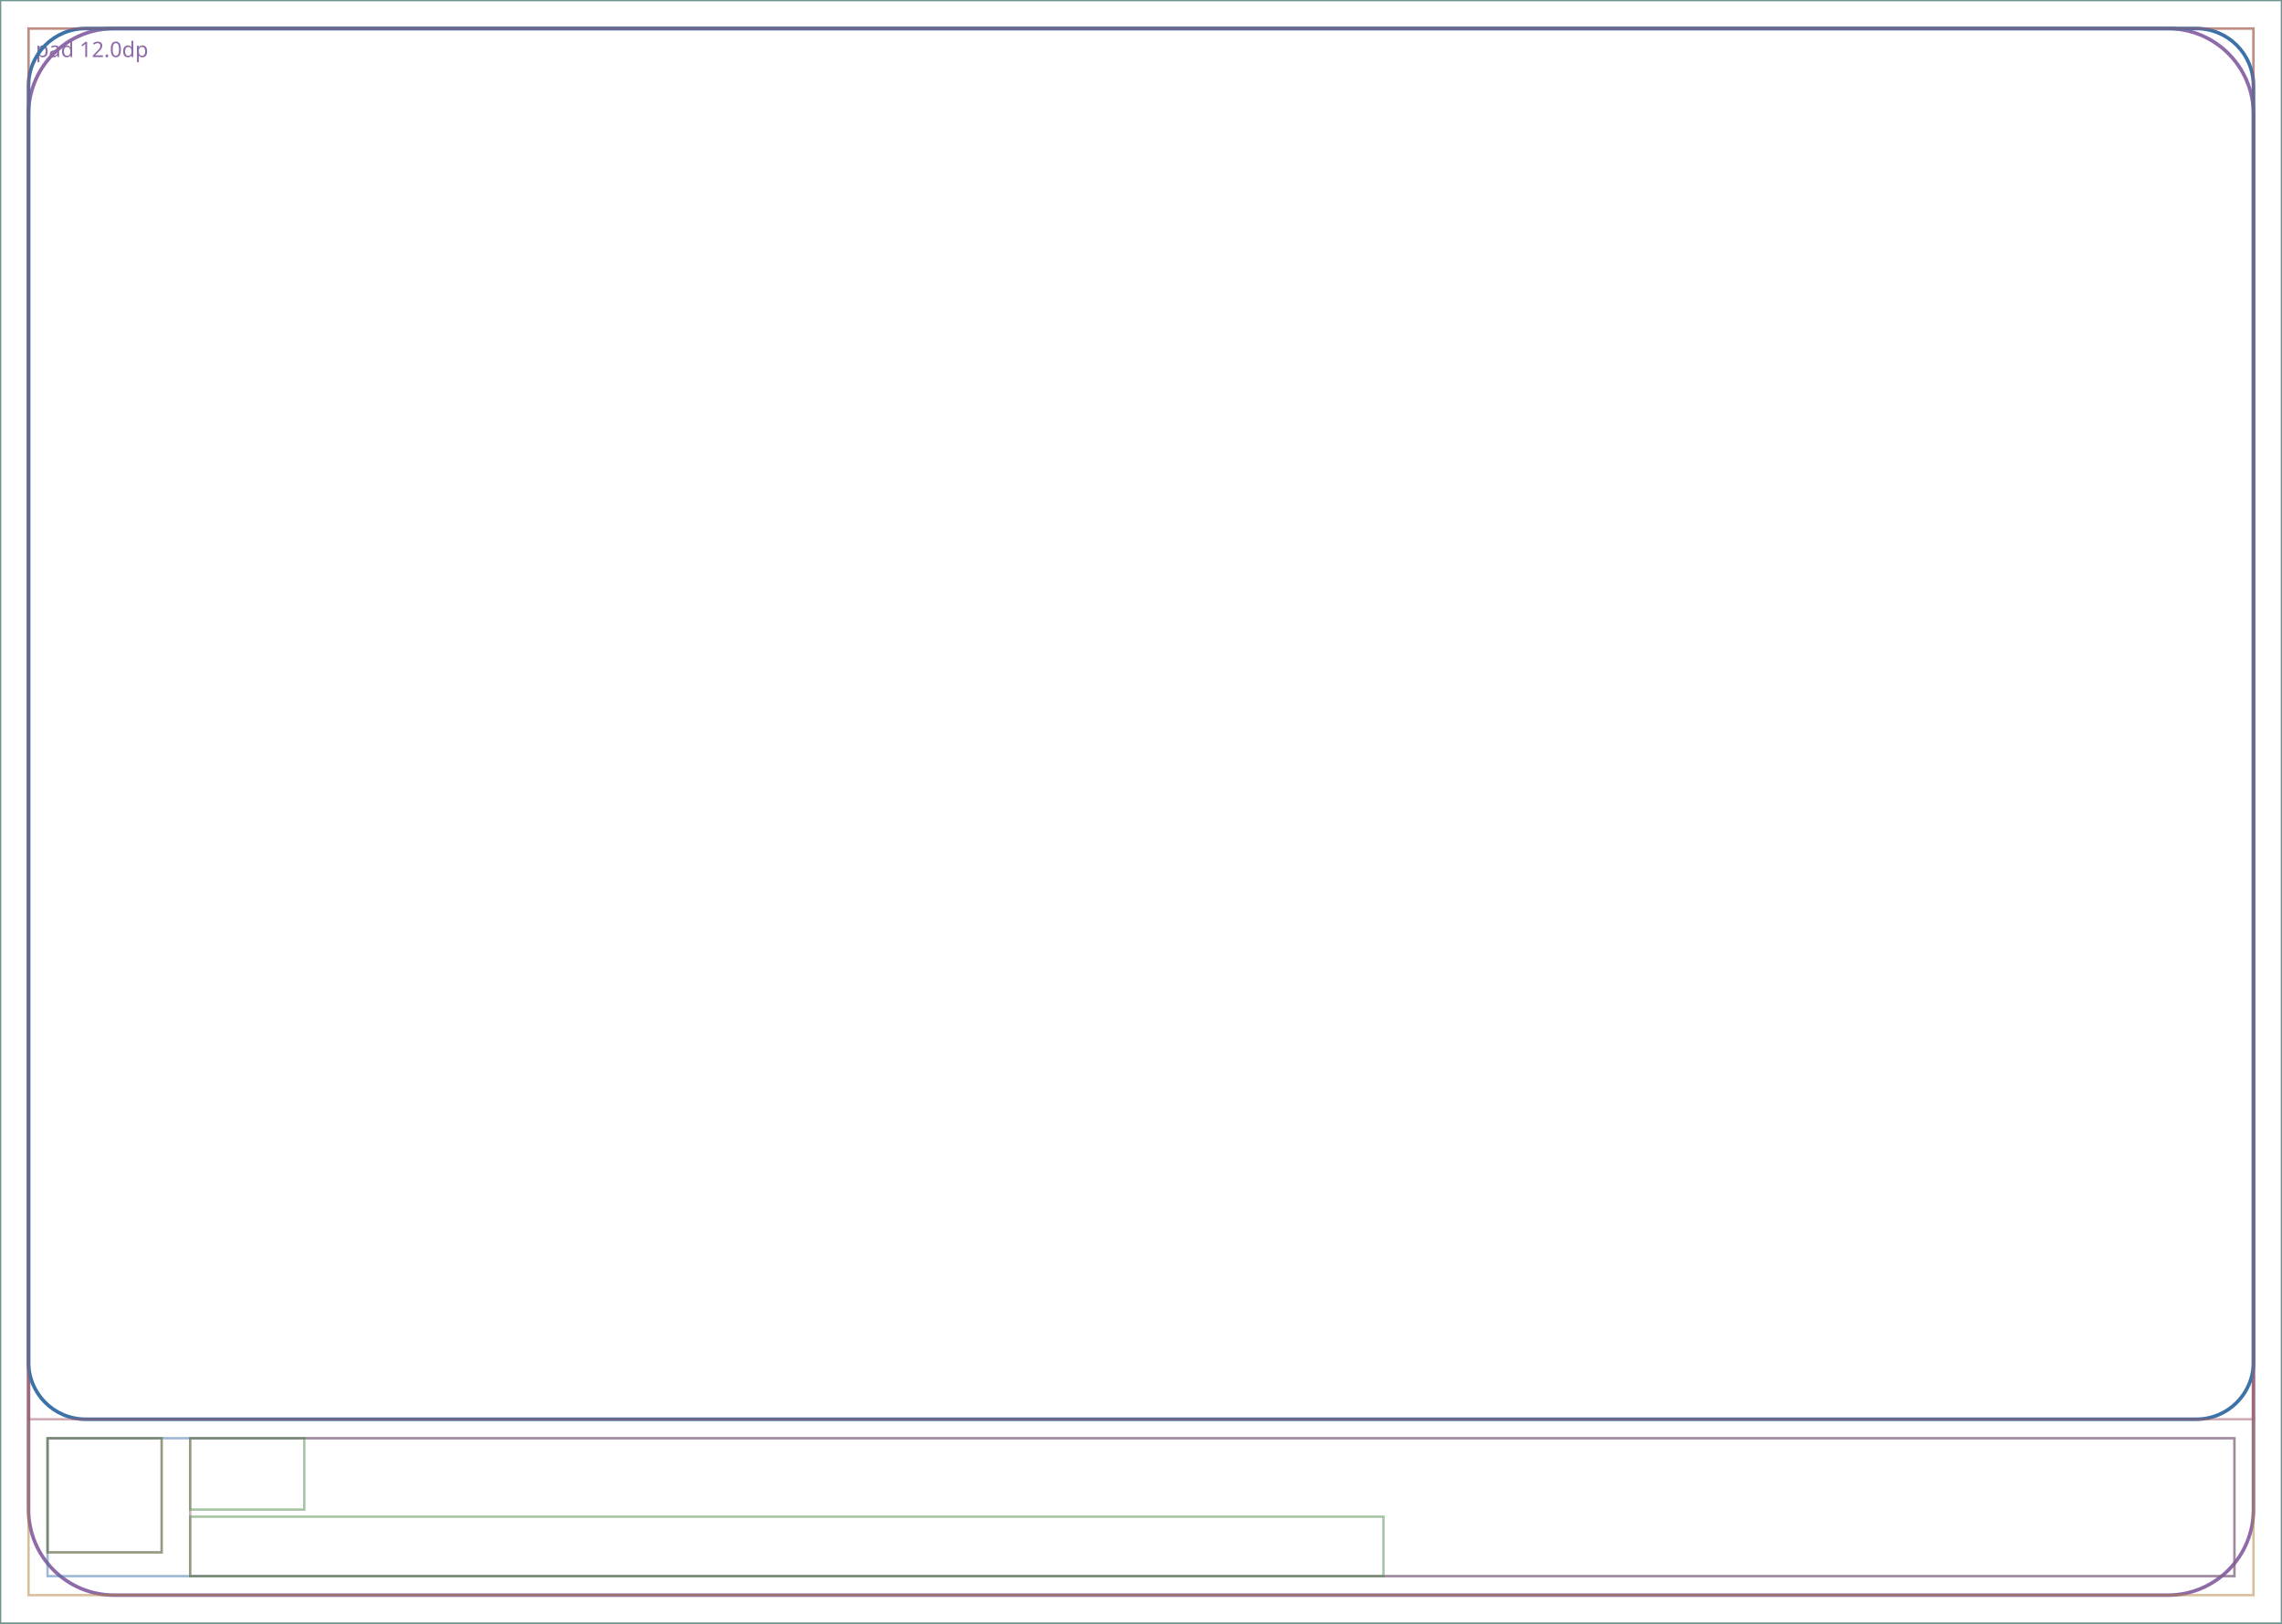
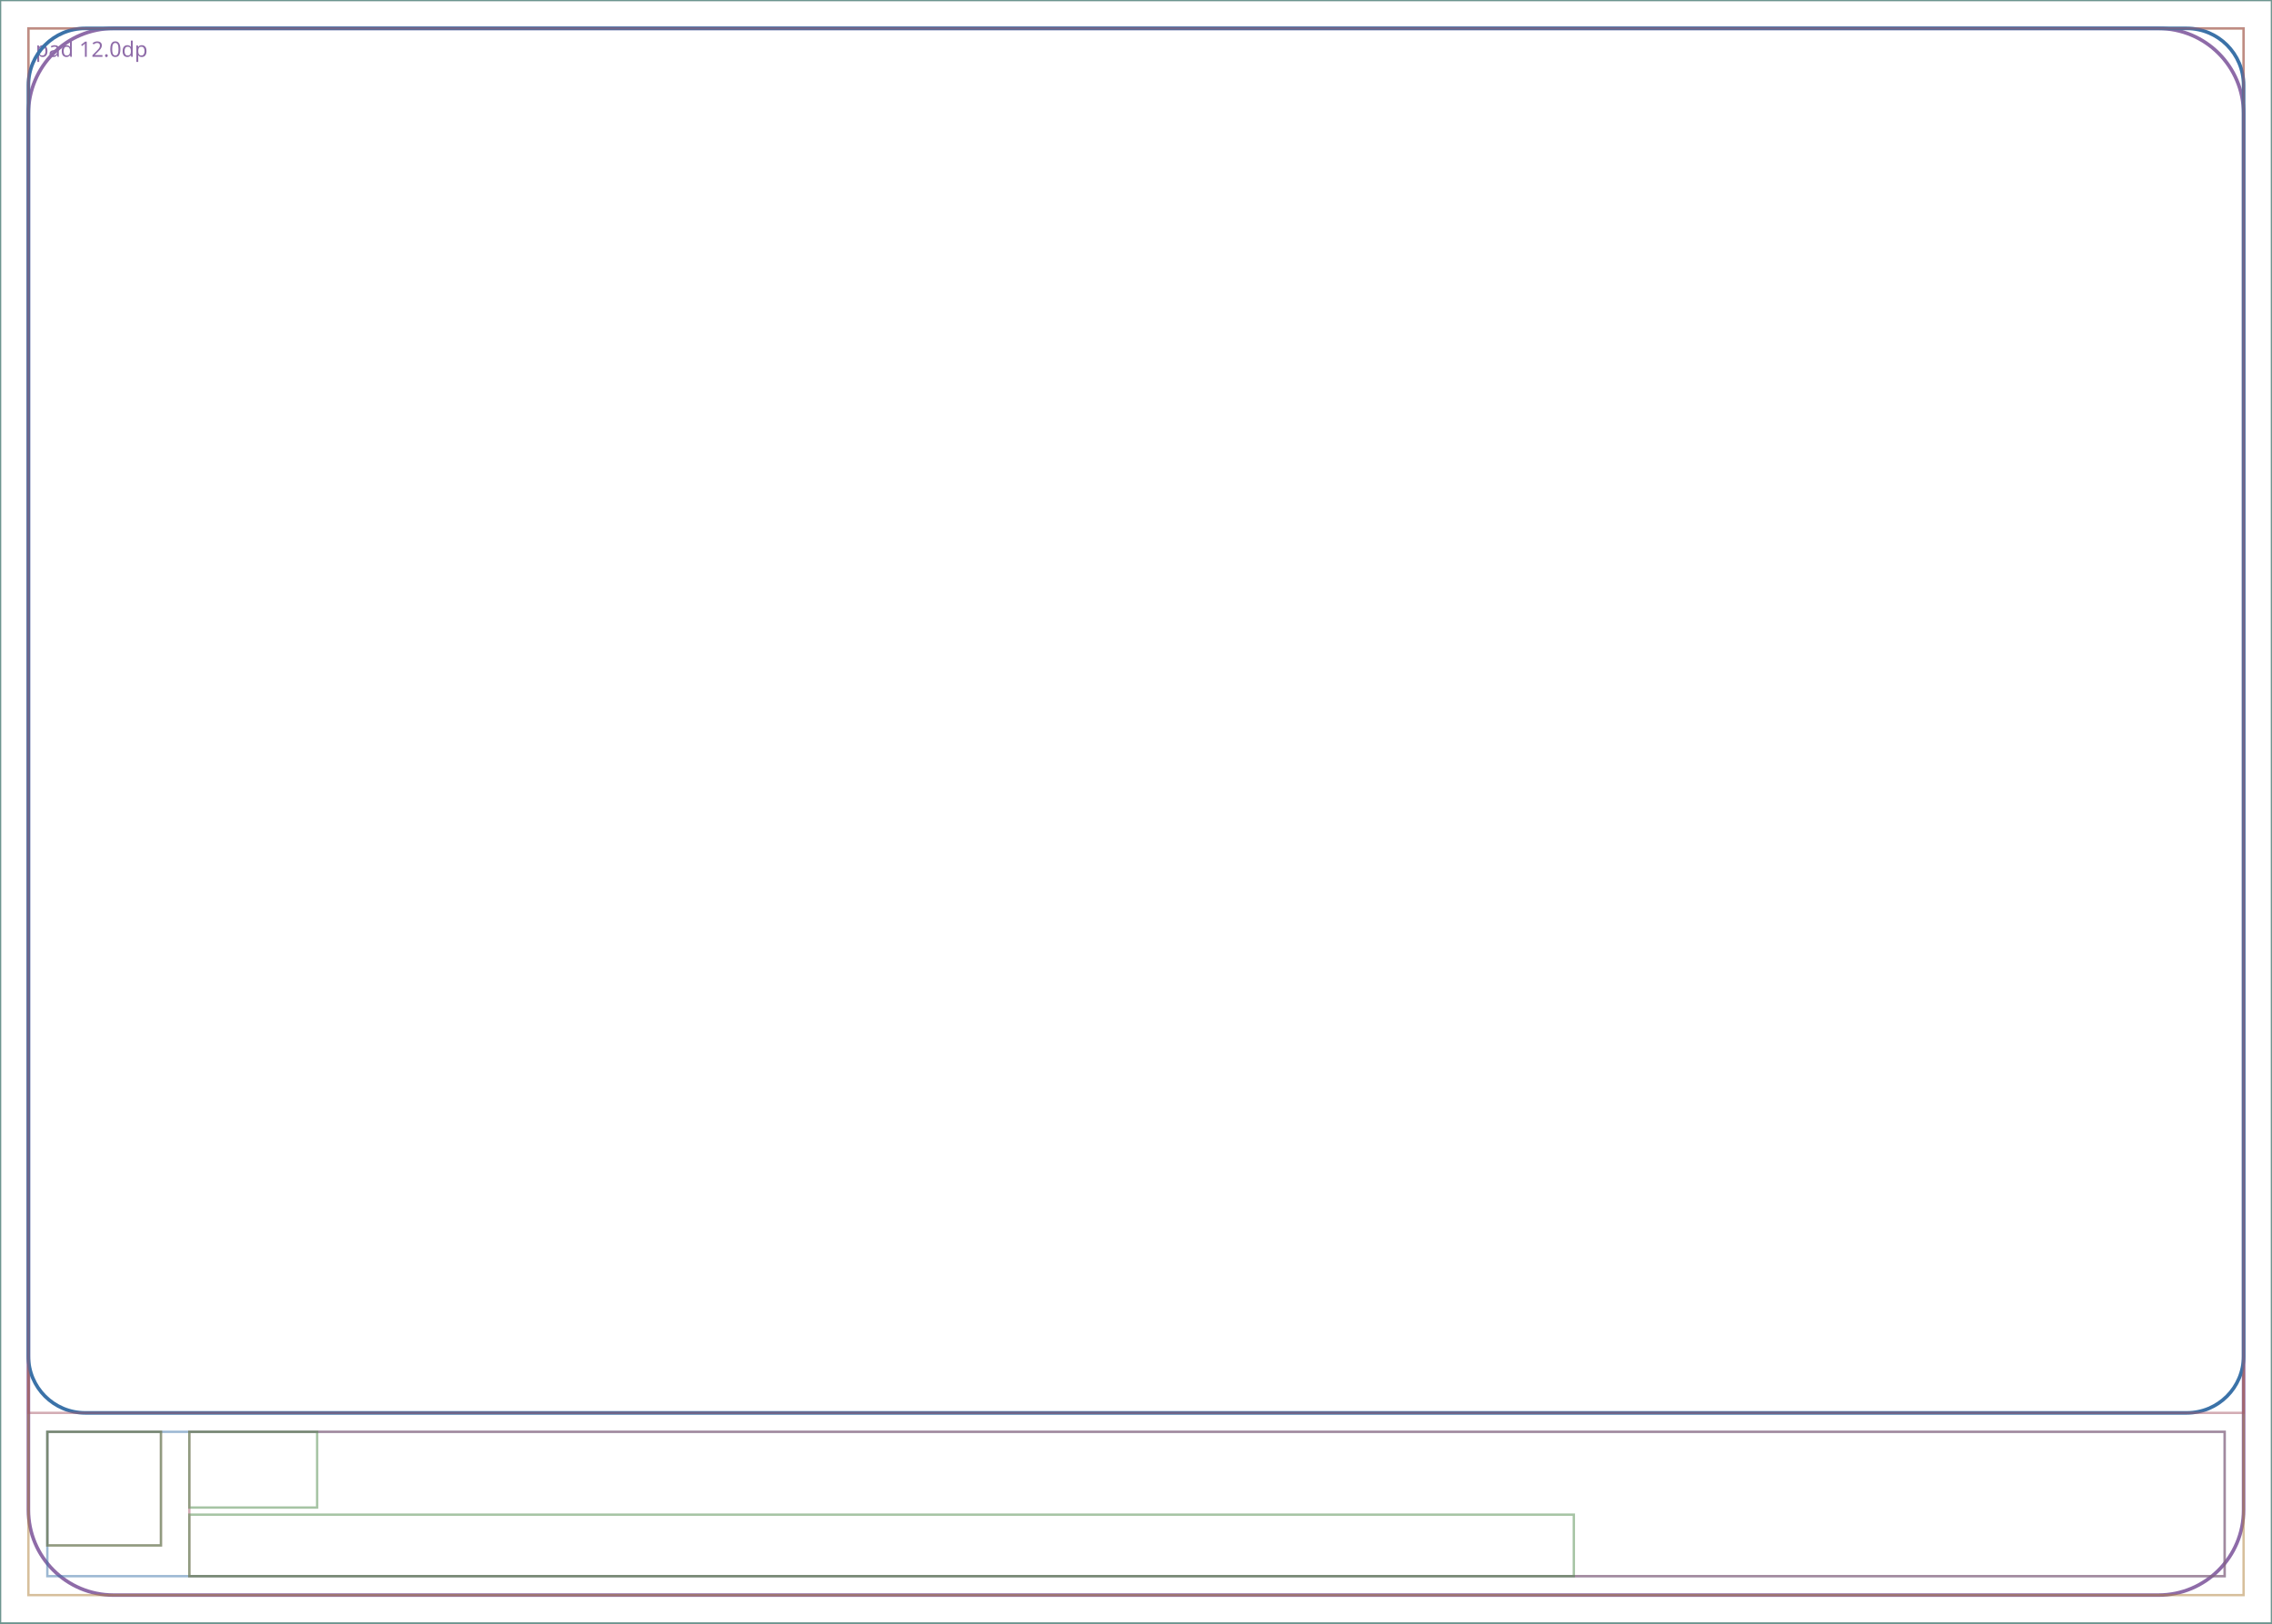
- <svg xmlns="http://www.w3.org/2000/svg" viewBox="0 0 960 683" width="960" height="683" role="img" aria-label="Card/CardWithTitleAndLeadingIconAndHeader layout wireframe">
-   <rect width="960" height="683" fill="#ffffff" />
+ <svg xmlns="http://www.w3.org/2000/svg" viewBox="0 0 960 686" width="960" height="686" role="img" aria-label="Card/CardWithTitleAndLeadingIconAndHeader layout wireframe">
+   <rect width="960" height="686" fill="#ffffff" />
  <g>
-     <rect x="0" y="0" width="960" height="683" fill="none" fill-opacity="0" stroke="#5B6470" stroke-width="1" stroke-opacity="0.5" />
+     <rect x="0" y="0" width="960" height="686" fill="none" fill-opacity="0" stroke="#5B6470" stroke-width="1" stroke-opacity="0.5" />
  </g>
  <g>
-     <rect x="0" y="0" width="960" height="683" fill="none" fill-opacity="0" stroke="#2E7D6B" stroke-width="1" stroke-opacity="0.5" />
+     <rect x="0" y="0" width="960" height="686" fill="none" fill-opacity="0" stroke="#2E7D6B" stroke-width="1" stroke-opacity="0.5" />
  </g>
  <g>
-     <path d="M48,12 H912 A36,36 0 0 1 948,48 V635 A36,36 0 0 1 912,671 H48 A36,36 0 0 1 12,635 V48 A36,36 0 0 1 48,12 Z" fill="none" fill-opacity="0" stroke="#8E6BA8" stroke-width="1.5" stroke-opacity="1" />
+     <path d="M48,12 H912 A36,36 0 0 1 948,48 V638 A36,36 0 0 1 912,674 H48 A36,36 0 0 1 12,638 V48 A36,36 0 0 1 48,12 Z" fill="none" fill-opacity="0" stroke="#8E6BA8" stroke-width="1.5" stroke-opacity="1" />
    <text x="15" y="24" font-family="system-ui, sans-serif" font-size="9" fill="#8E6BA8">pad 12.0dp</text>
  </g>
  <g>
-     <rect x="12" y="12" width="936" height="659" fill="none" fill-opacity="0" stroke="#B0813B" stroke-width="1" stroke-opacity="0.5" />
+     <rect x="12" y="12" width="936" height="662" fill="none" fill-opacity="0" stroke="#B0813B" stroke-width="1" stroke-opacity="0.5" />
  </g>
  <g>
    <path d="M36,12 H924 A24,24 0 0 1 948,36 V573 A24,24 0 0 1 924,597 H36 A24,24 0 0 1 12,573 V36 A24,24 0 0 1 36,12 Z" fill="none" fill-opacity="0" stroke="#3B72A8" stroke-width="1.5" stroke-opacity="1" />
  </g>
  <g>
    <rect x="12" y="12" width="936" height="585" fill="none" fill-opacity="0" stroke="#A85B6B" stroke-width="1" stroke-opacity="0.5" />
  </g>
  <g>
-     <rect x="20" y="605" width="920" height="58" fill="none" fill-opacity="0" stroke="#3B72A8" stroke-width="1" stroke-opacity="0.5" />
+     <rect x="20" y="605" width="920" height="61" fill="none" fill-opacity="0" stroke="#3B72A8" stroke-width="1" stroke-opacity="0.5" />
  </g>
  <g>
    <rect x="20" y="605" width="48" height="48" fill="none" fill-opacity="0" stroke="#A85B6B" stroke-width="1" stroke-opacity="0.5" />
  </g>
  <g>
    <rect x="20" y="605" width="48" height="48" fill="none" fill-opacity="0" stroke="#4F8A4A" stroke-width="1" stroke-opacity="0.5" />
  </g>
  <g>
-     <rect x="80" y="605" width="860" height="58" fill="none" fill-opacity="0" stroke="#A85B6B" stroke-width="1" stroke-opacity="0.5" />
+     <rect x="80" y="605" width="860" height="61" fill="none" fill-opacity="0" stroke="#A85B6B" stroke-width="1" stroke-opacity="0.5" />
  </g>
  <g>
-     <rect x="80" y="605" width="48" height="30" fill="none" fill-opacity="0" stroke="#4F8A4A" stroke-width="1" stroke-opacity="0.5" />
+     <rect x="80" y="605" width="54" height="32" fill="none" fill-opacity="0" stroke="#4F8A4A" stroke-width="1" stroke-opacity="0.5" />
  </g>
  <g>
-     <rect x="80" y="638" width="502" height="25" fill="none" fill-opacity="0" stroke="#4F8A4A" stroke-width="1" stroke-opacity="0.5" />
+     <rect x="80" y="640" width="585" height="26" fill="none" fill-opacity="0" stroke="#4F8A4A" stroke-width="1" stroke-opacity="0.5" />
  </g>
</svg>
